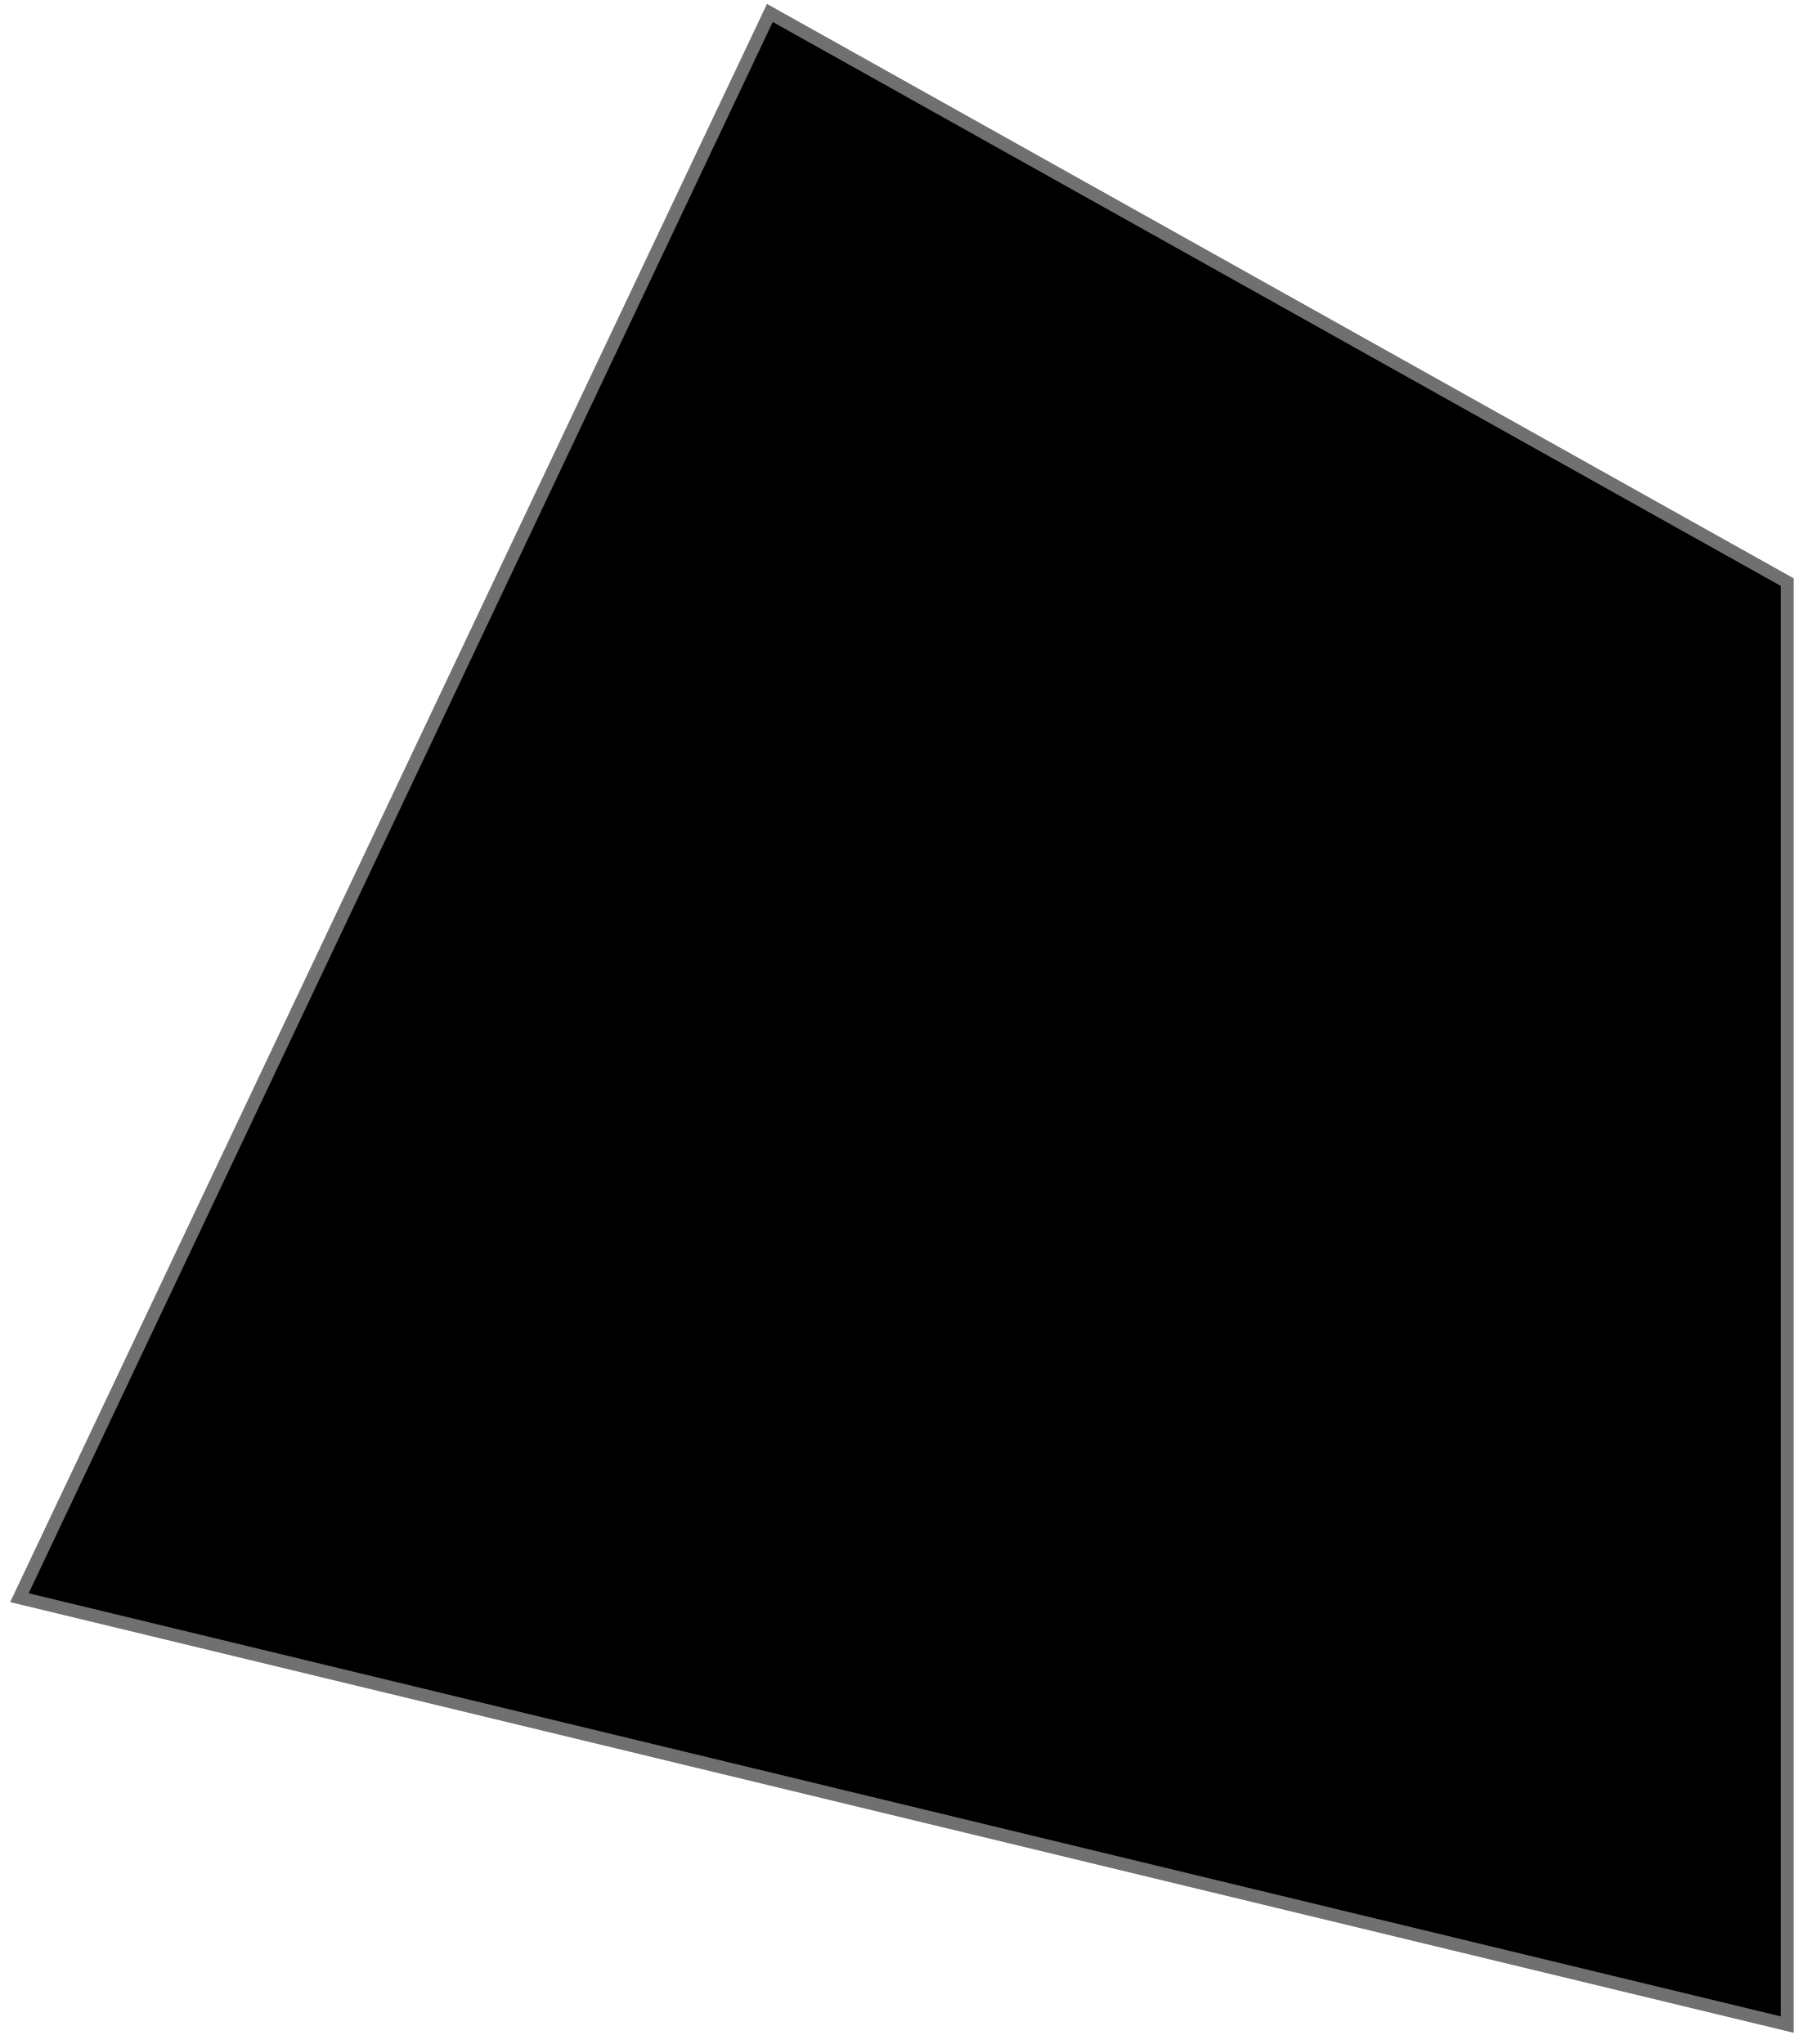
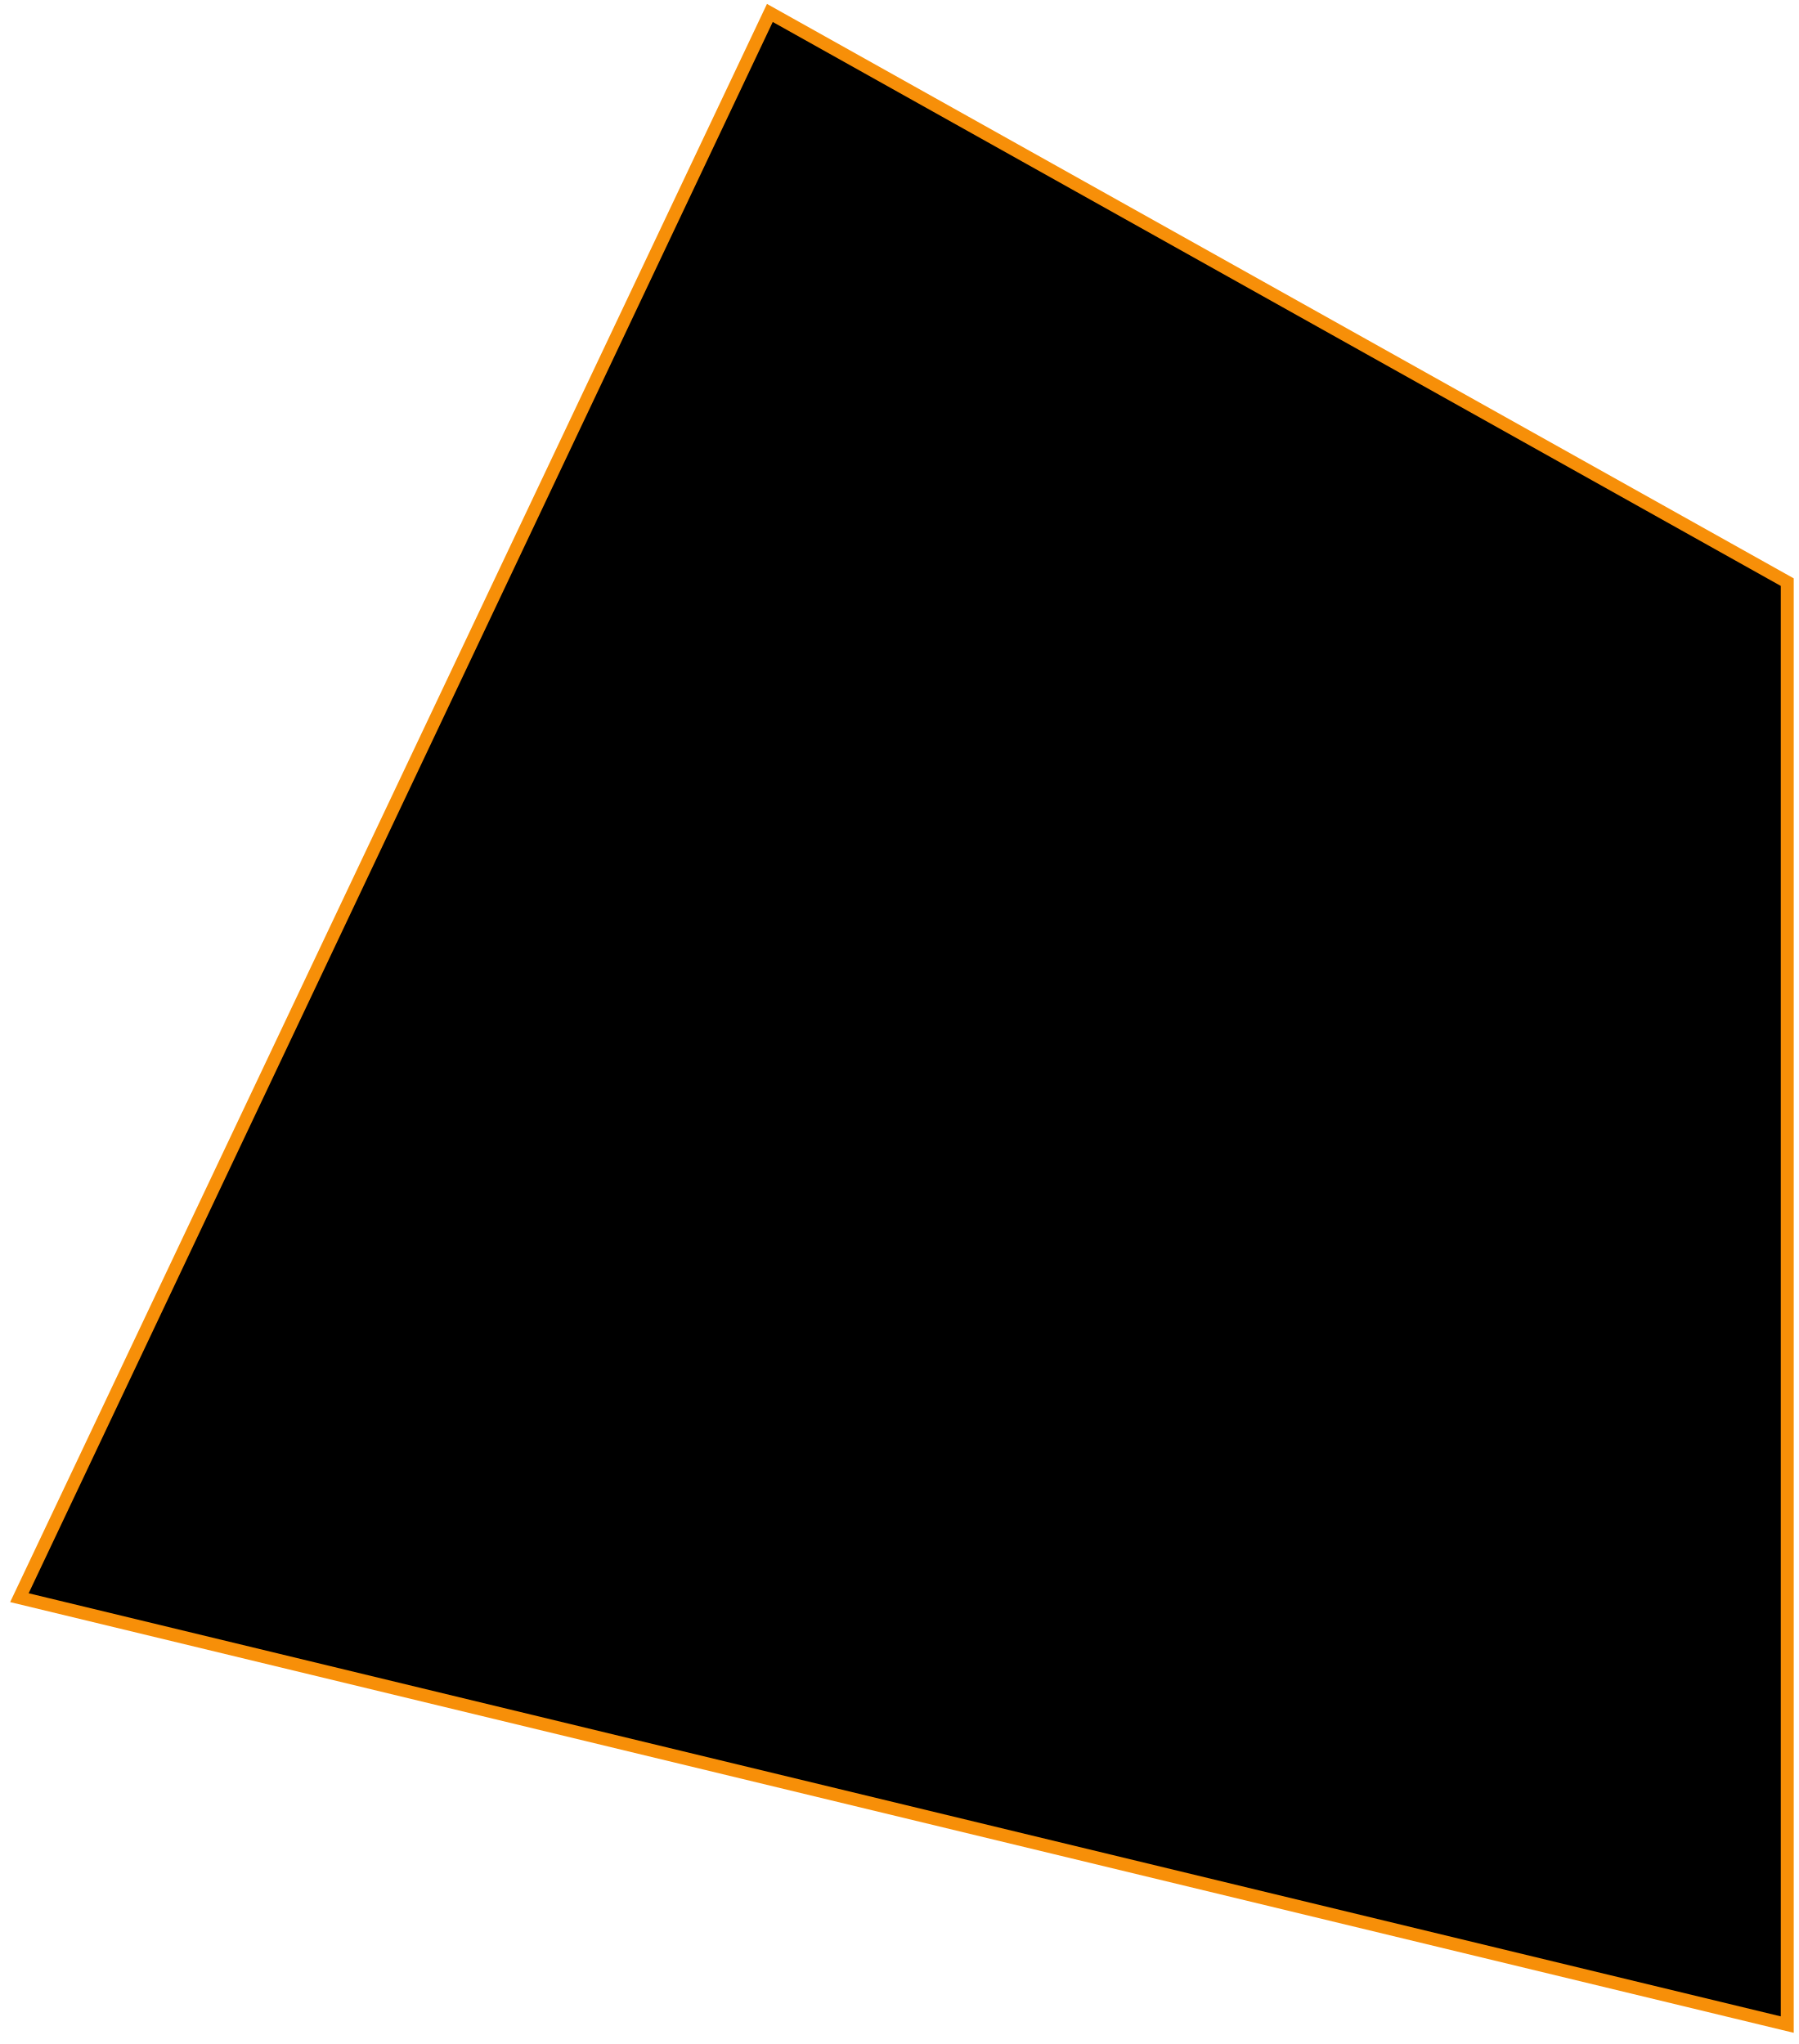
<svg xmlns="http://www.w3.org/2000/svg" width="139" height="158" viewBox="0 0 139 158">
-   <path d="M138.133 156.5L138.133 106V45L59.5 1L1.5 123.5L138.133 156.5Z" stroke="#707070" stroke-miterlimit="10" />
+   <path d="M138.133 156.5L138.133 106V45L59.5 1L1.5 123.5L138.133 156.5Z" stroke="#F78F08" stroke-miterlimit="10" />
</svg>
